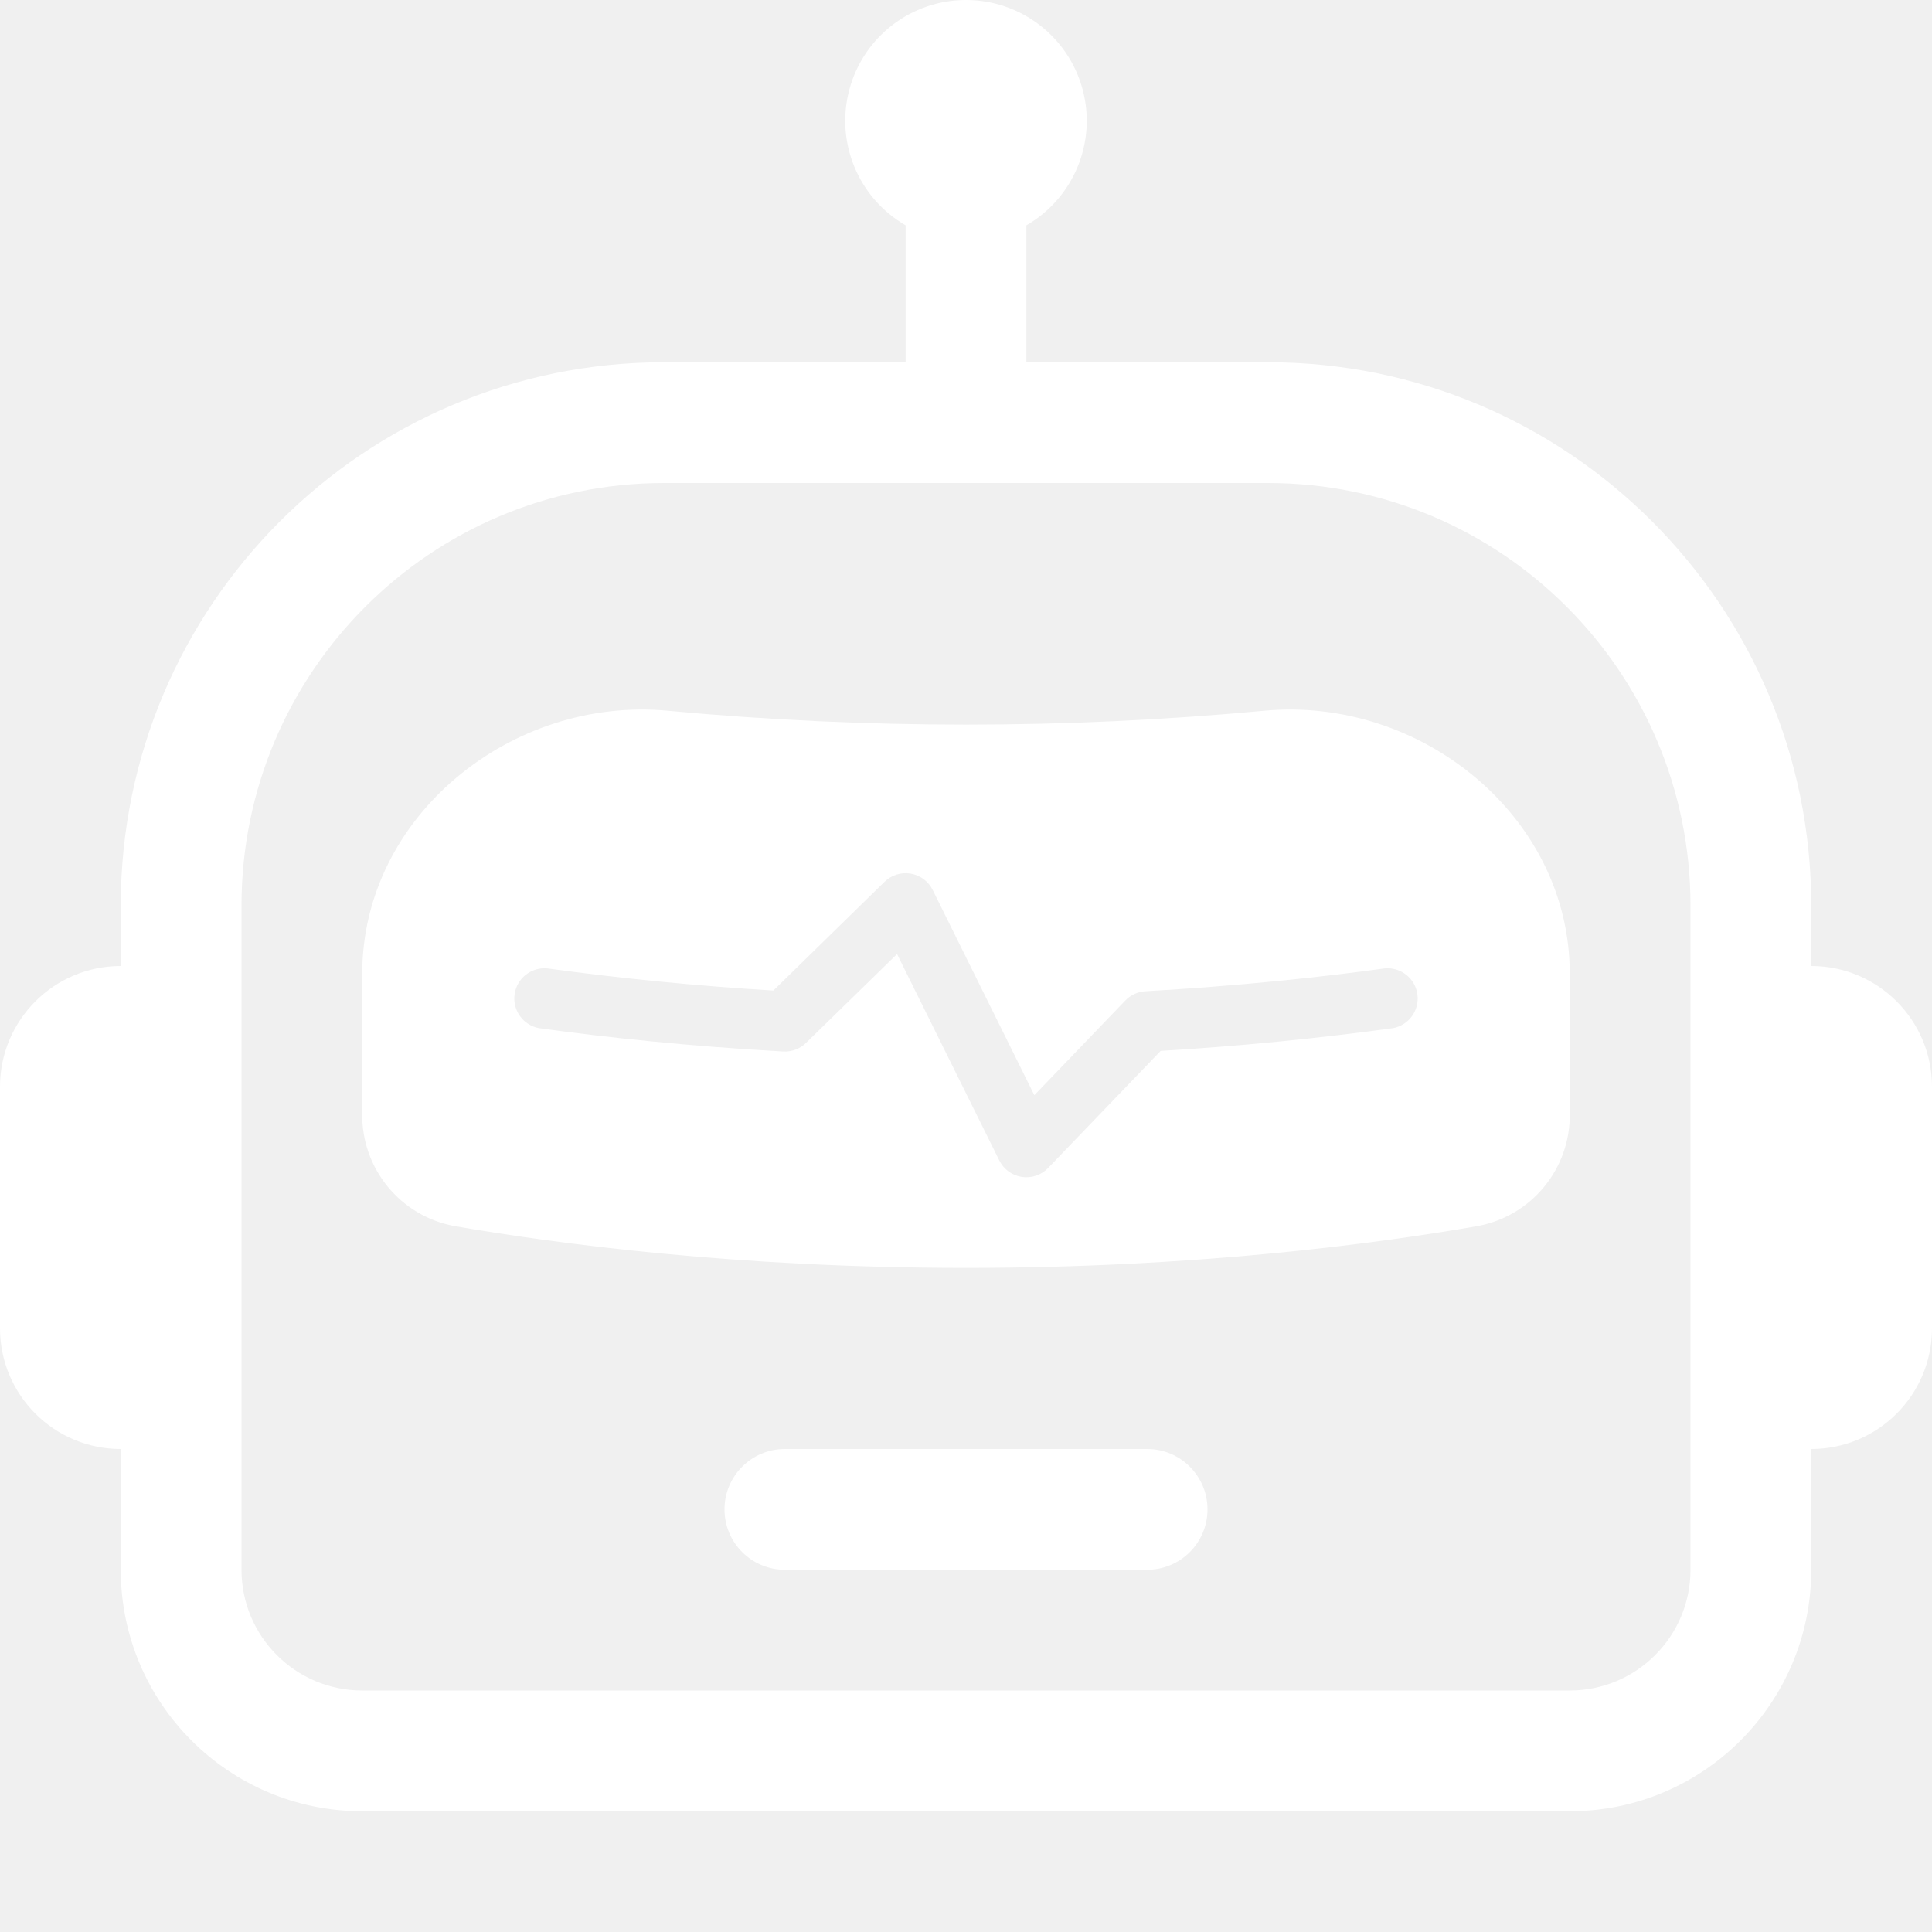
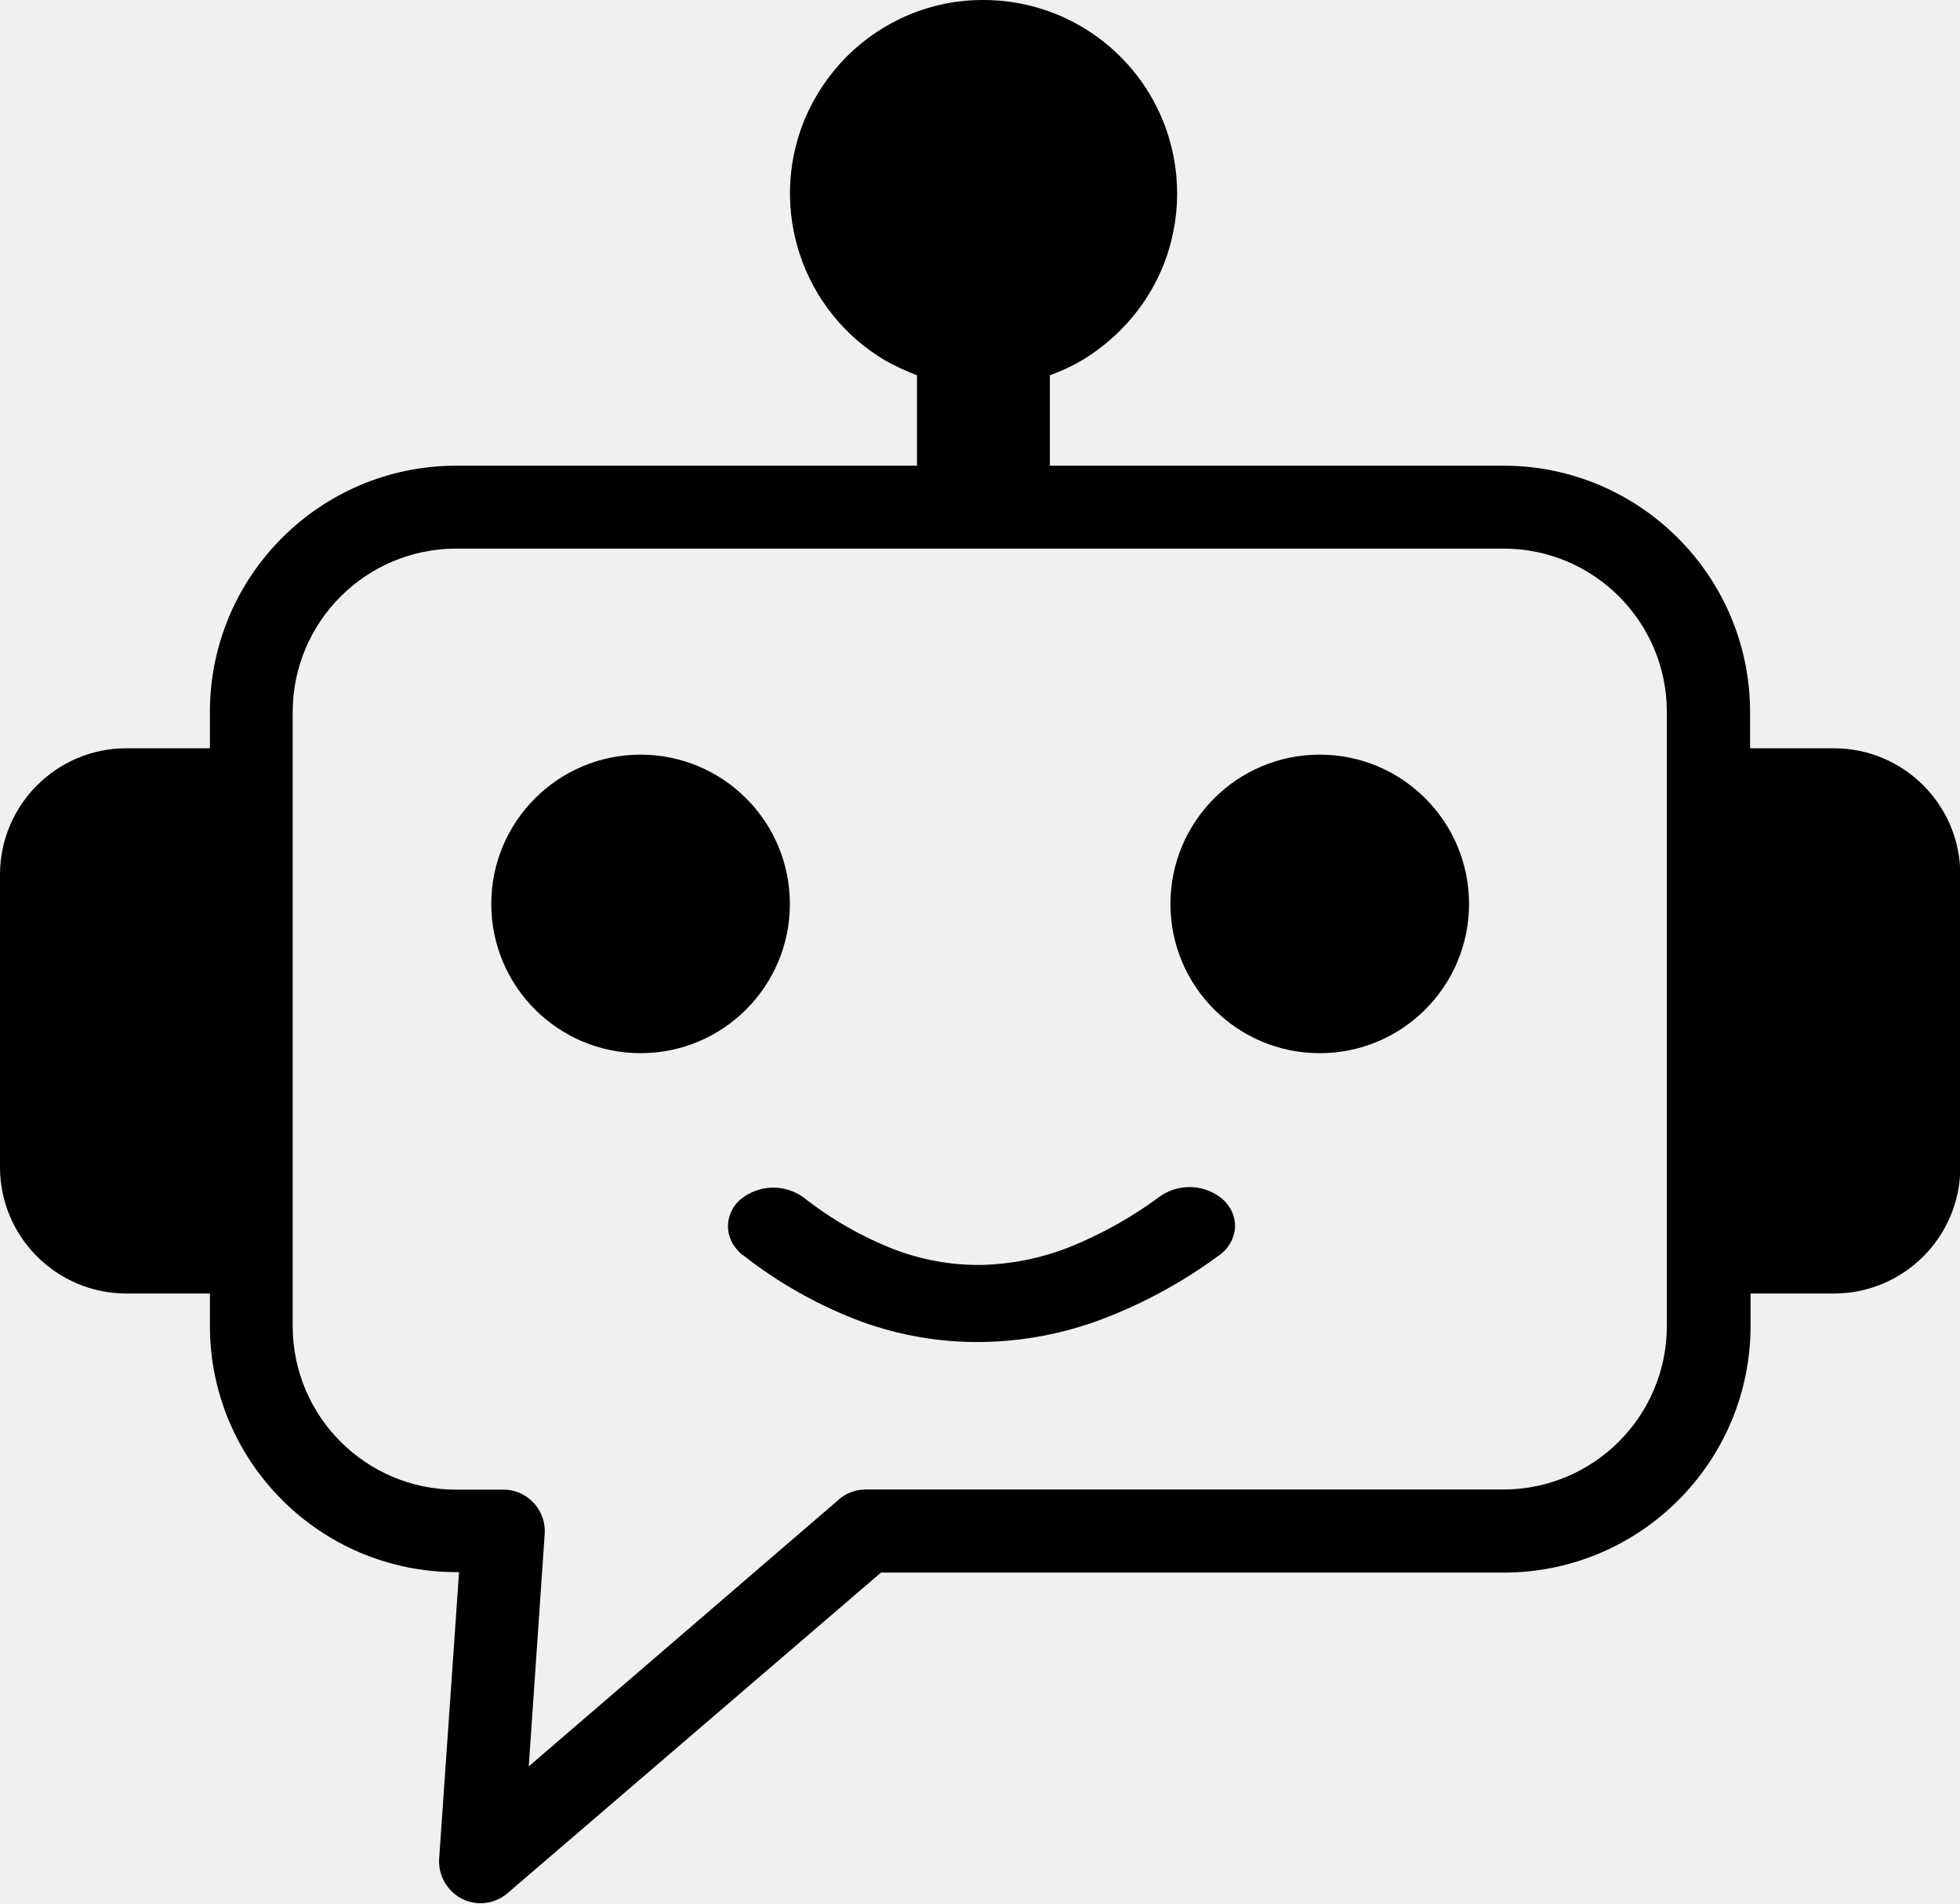
- <svg xmlns="http://www.w3.org/2000/svg" width="16" height="16" fill="#fff" class="bi bi-robot" viewBox="0 0 16 16">
-   <path d="M6 12.5a.5.5 0 0 1 .5-.5h3a.5.5 0 0 1 0 1h-3a.5.5 0 0 1-.5-.5ZM3 8.062C3 6.76 4.235 5.765 5.53 5.886a26.58 26.58 0 0 0 4.94 0C11.765 5.765 13 6.76 13 8.062v1.157a.933.933 0 0 1-.765.935c-.845.147-2.34.346-4.235.346-1.895 0-3.39-.2-4.235-.346A.933.933 0 0 1 3 9.219V8.062Zm4.542-.827a.25.25 0 0 0-.217.068l-.92.9a24.767 24.767 0 0 1-1.871-.183.25.25 0 0 0-.068.495c.55.076 1.232.149 2.02.193a.25.25 0 0 0 .189-.071l.754-.736.847 1.71a.25.25 0 0 0 .404.062l.932-.97a25.286 25.286 0 0 0 1.922-.188.25.25 0 0 0-.068-.495c-.538.074-1.207.145-1.98.189a.25.25 0 0 0-.166.076l-.754.785-.842-1.7a.25.25 0 0 0-.182-.135Z" />
-   <path d="M8.5 1.866a1 1 0 1 0-1 0V3h-2A4.5 4.5 0 0 0 1 7.5V8a1 1 0 0 0-1 1v2a1 1 0 0 0 1 1v1a2 2 0 0 0 2 2h10a2 2 0 0 0 2-2v-1a1 1 0 0 0 1-1V9a1 1 0 0 0-1-1v-.5A4.5 4.5 0 0 0 10.5 3h-2V1.866ZM14 7.5V13a1 1 0 0 1-1 1H3a1 1 0 0 1-1-1V7.5A3.5 3.5 0 0 1 5.5 4h5A3.5 3.5 0 0 1 14 7.5Z" />
+ <svg xmlns="http://www.w3.org/2000/svg" id="Layer_1" data-name="Layer 1" viewBox="0 0 122.88 119.35">
+   <path d="M57.49,29.2V23.53a14.41,14.41,0,0,1-2-.93A12.18,12.18,0,0,1,50.44,7.5a12.39,12.39,0,0,1,2.64-3.95A12.21,12.21,0,0,1,57,.92,12,12,0,0,1,61.66,0,12.14,12.14,0,0,1,72.88,7.5a12.14,12.14,0,0,1,0,9.27,12.08,12.08,0,0,1-2.64,3.94l-.06.06a12.74,12.74,0,0,1-2.36,1.83,11.26,11.26,0,0,1-2,.93V29.2H94.3a15.47,15.47,0,0,1,15.42,15.43v2.29H115a7.93,7.93,0,0,1,7.9,7.91V73.2A7.93,7.93,0,0,1,115,81.11h-5.25v2.07A15.48,15.48,0,0,1,94.3,98.61H55.23L31.81,118.72a2.58,2.58,0,0,1-3.65-.29,2.63,2.63,0,0,1-.63-1.85l1.25-18h-.21A15.45,15.45,0,0,1,13.16,83.18V81.11H7.91A7.93,7.93,0,0,1,0,73.2V54.83a7.93,7.93,0,0,1,7.9-7.91h5.26v-2.3A15.45,15.45,0,0,1,28.57,29.2H57.49ZM82.74,47.32a9.36,9.36,0,1,1-9.36,9.36,9.36,9.36,0,0,1,9.36-9.36Zm-42.58,0a9.36,9.36,0,1,1-9.36,9.36,9.36,9.36,0,0,1,9.36-9.36Zm6.38,31.36a2.28,2.28,0,0,1-.38-.38,2.18,2.18,0,0,1-.52-1.36,2.21,2.21,0,0,1,.46-1.39,2.4,2.4,0,0,1,.39-.39,3.22,3.22,0,0,1,3.88-.08A22.36,22.36,0,0,0,56,78.32a14.86,14.86,0,0,0,5.47,1A16.18,16.18,0,0,0,67,78.22,25.39,25.39,0,0,0,72.75,75a3.24,3.24,0,0,1,3.89.18,3,3,0,0,1,.37.41,2.22,2.22,0,0,1,.42,1.4,2.33,2.33,0,0,1-.58,1.35,2.29,2.29,0,0,1-.43.38,30.59,30.59,0,0,1-7.33,4,22.28,22.28,0,0,1-7.53,1.43A21.22,21.22,0,0,1,54,82.87a27.78,27.78,0,0,1-7.41-4.16l0,0ZM94.29,34.4H28.57A10.26,10.26,0,0,0,18.35,44.63V83.18A10.26,10.26,0,0,0,28.57,93.41h3.17a2.61,2.61,0,0,1,2.41,2.77l-1,14.58L52.45,94.15a2.56,2.56,0,0,1,1.83-.75h40a10.26,10.26,0,0,0,10.22-10.23V44.62A10.24,10.24,0,0,0,94.29,34.4Z" />
</svg>
